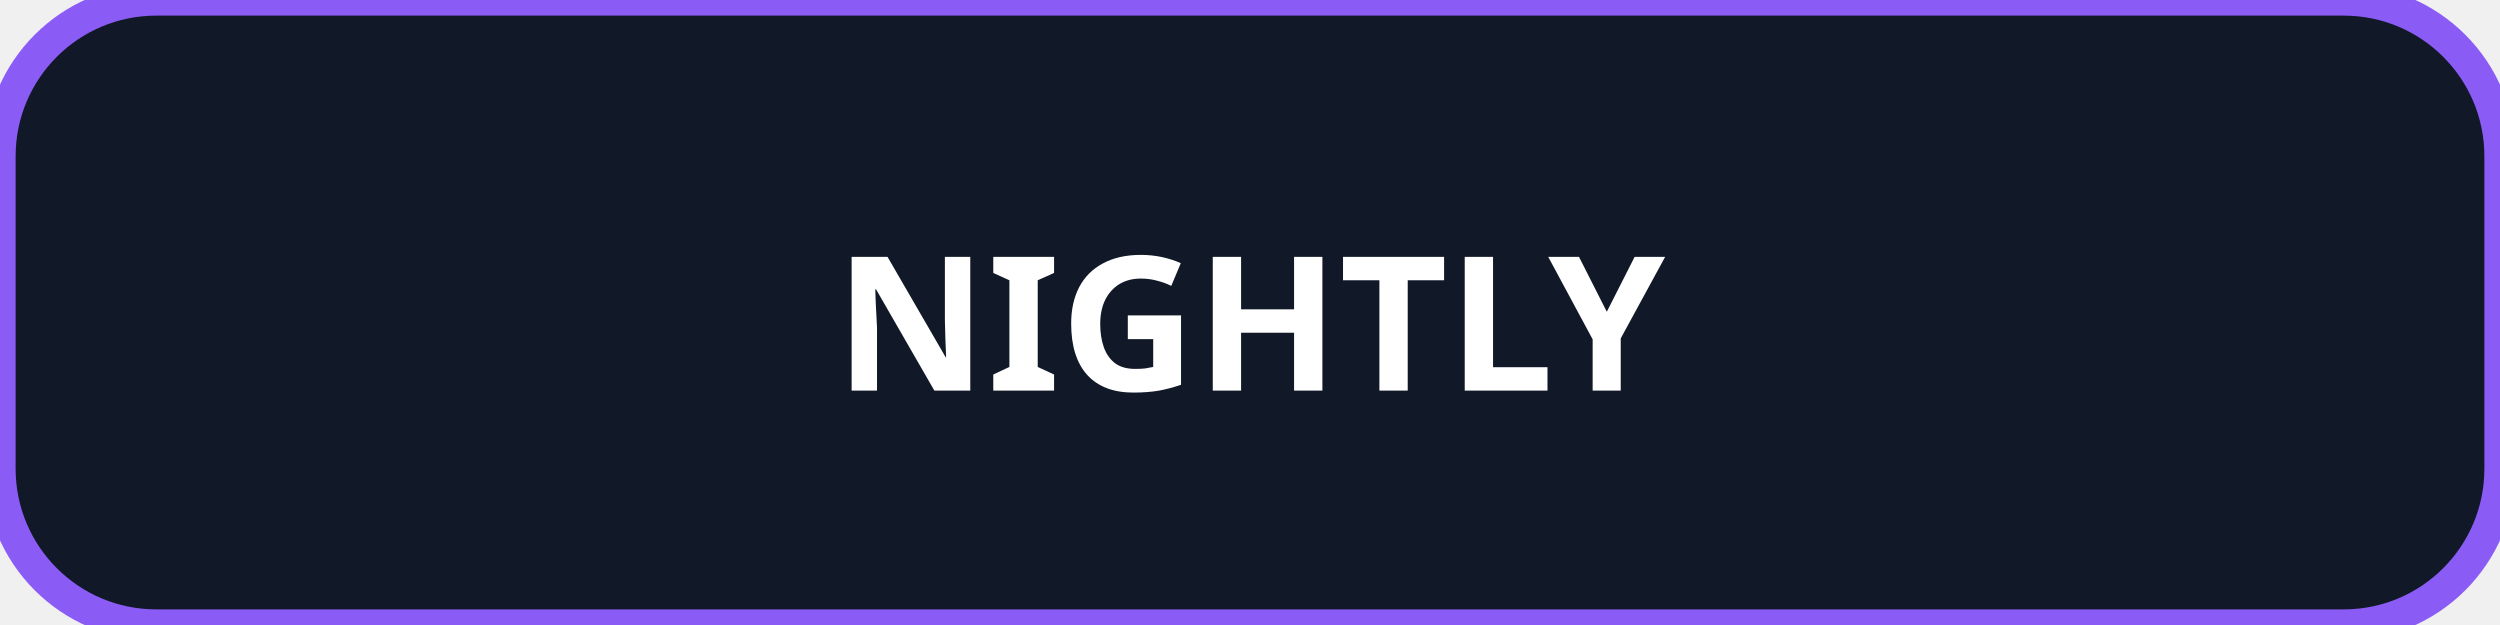
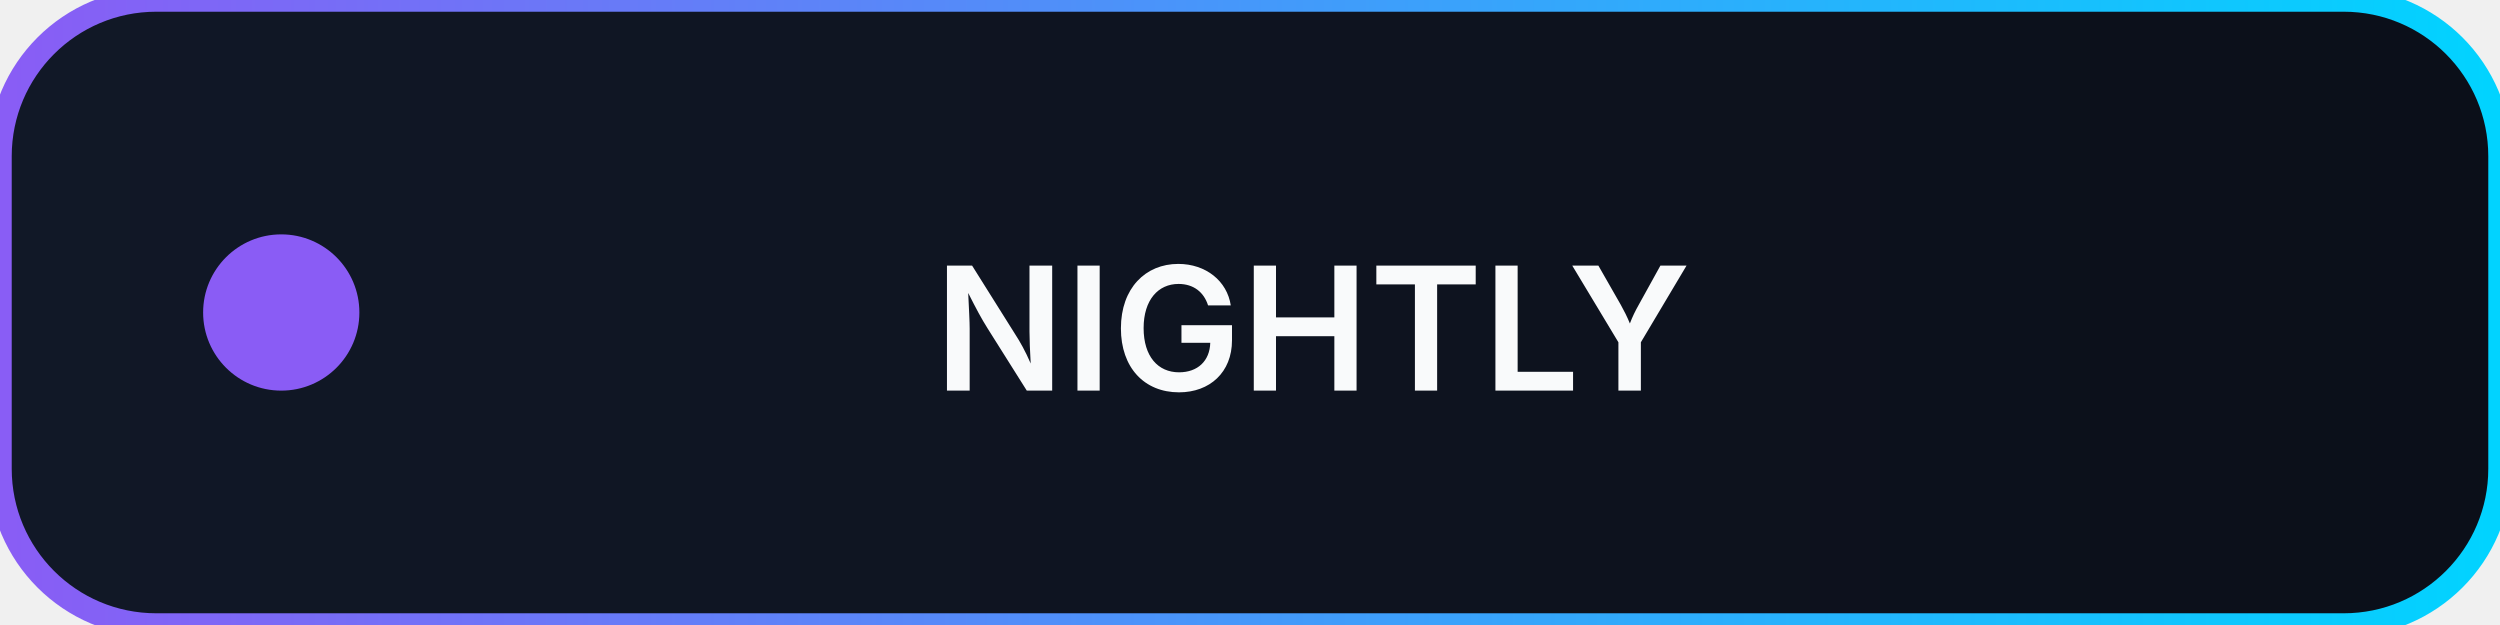
<svg xmlns="http://www.w3.org/2000/svg" width="160" height="40" viewBox="0 0 160 40">
-   <rect width="160" height="40" rx="10" fill="#111827" stroke="#8A5CF5" stroke-width="2" />
-   <text x="80" y="25" fill="#FFFFFF" font-family="sans-serif" font-size="12" text-anchor="middle" font-weight="bold">NIGHTLY</text>
+   <defs>
+     <linearGradient id="bg" x1="0%" y1="0%" x2="100%" y2="0%">
+       <stop offset="0%" stop-color="#111827" />
+       <stop offset="100%" stop-color="#0B0F19" />
+     </linearGradient>
+     <linearGradient id="border" x1="0%" y1="0%" x2="100%" y2="0%">
+       <stop offset="0%" stop-color="#8A5CF5" />
+       <stop offset="100%" stop-color="#00D4FF" />
+     </linearGradient>
+   </defs>
+   <rect width="160" height="40" rx="10" fill="url(#bg)" stroke="url(#border)" stroke-width="1.5" />
+   <circle cx="18" cy="20" r="5" fill="#8A5CF5" />
+   <text x="84" y="25" fill="#F9FAFB" font-family="Inter,sans-serif" font-size="11" text-anchor="middle" font-weight="600">NIGHTLY</text>
</svg>
